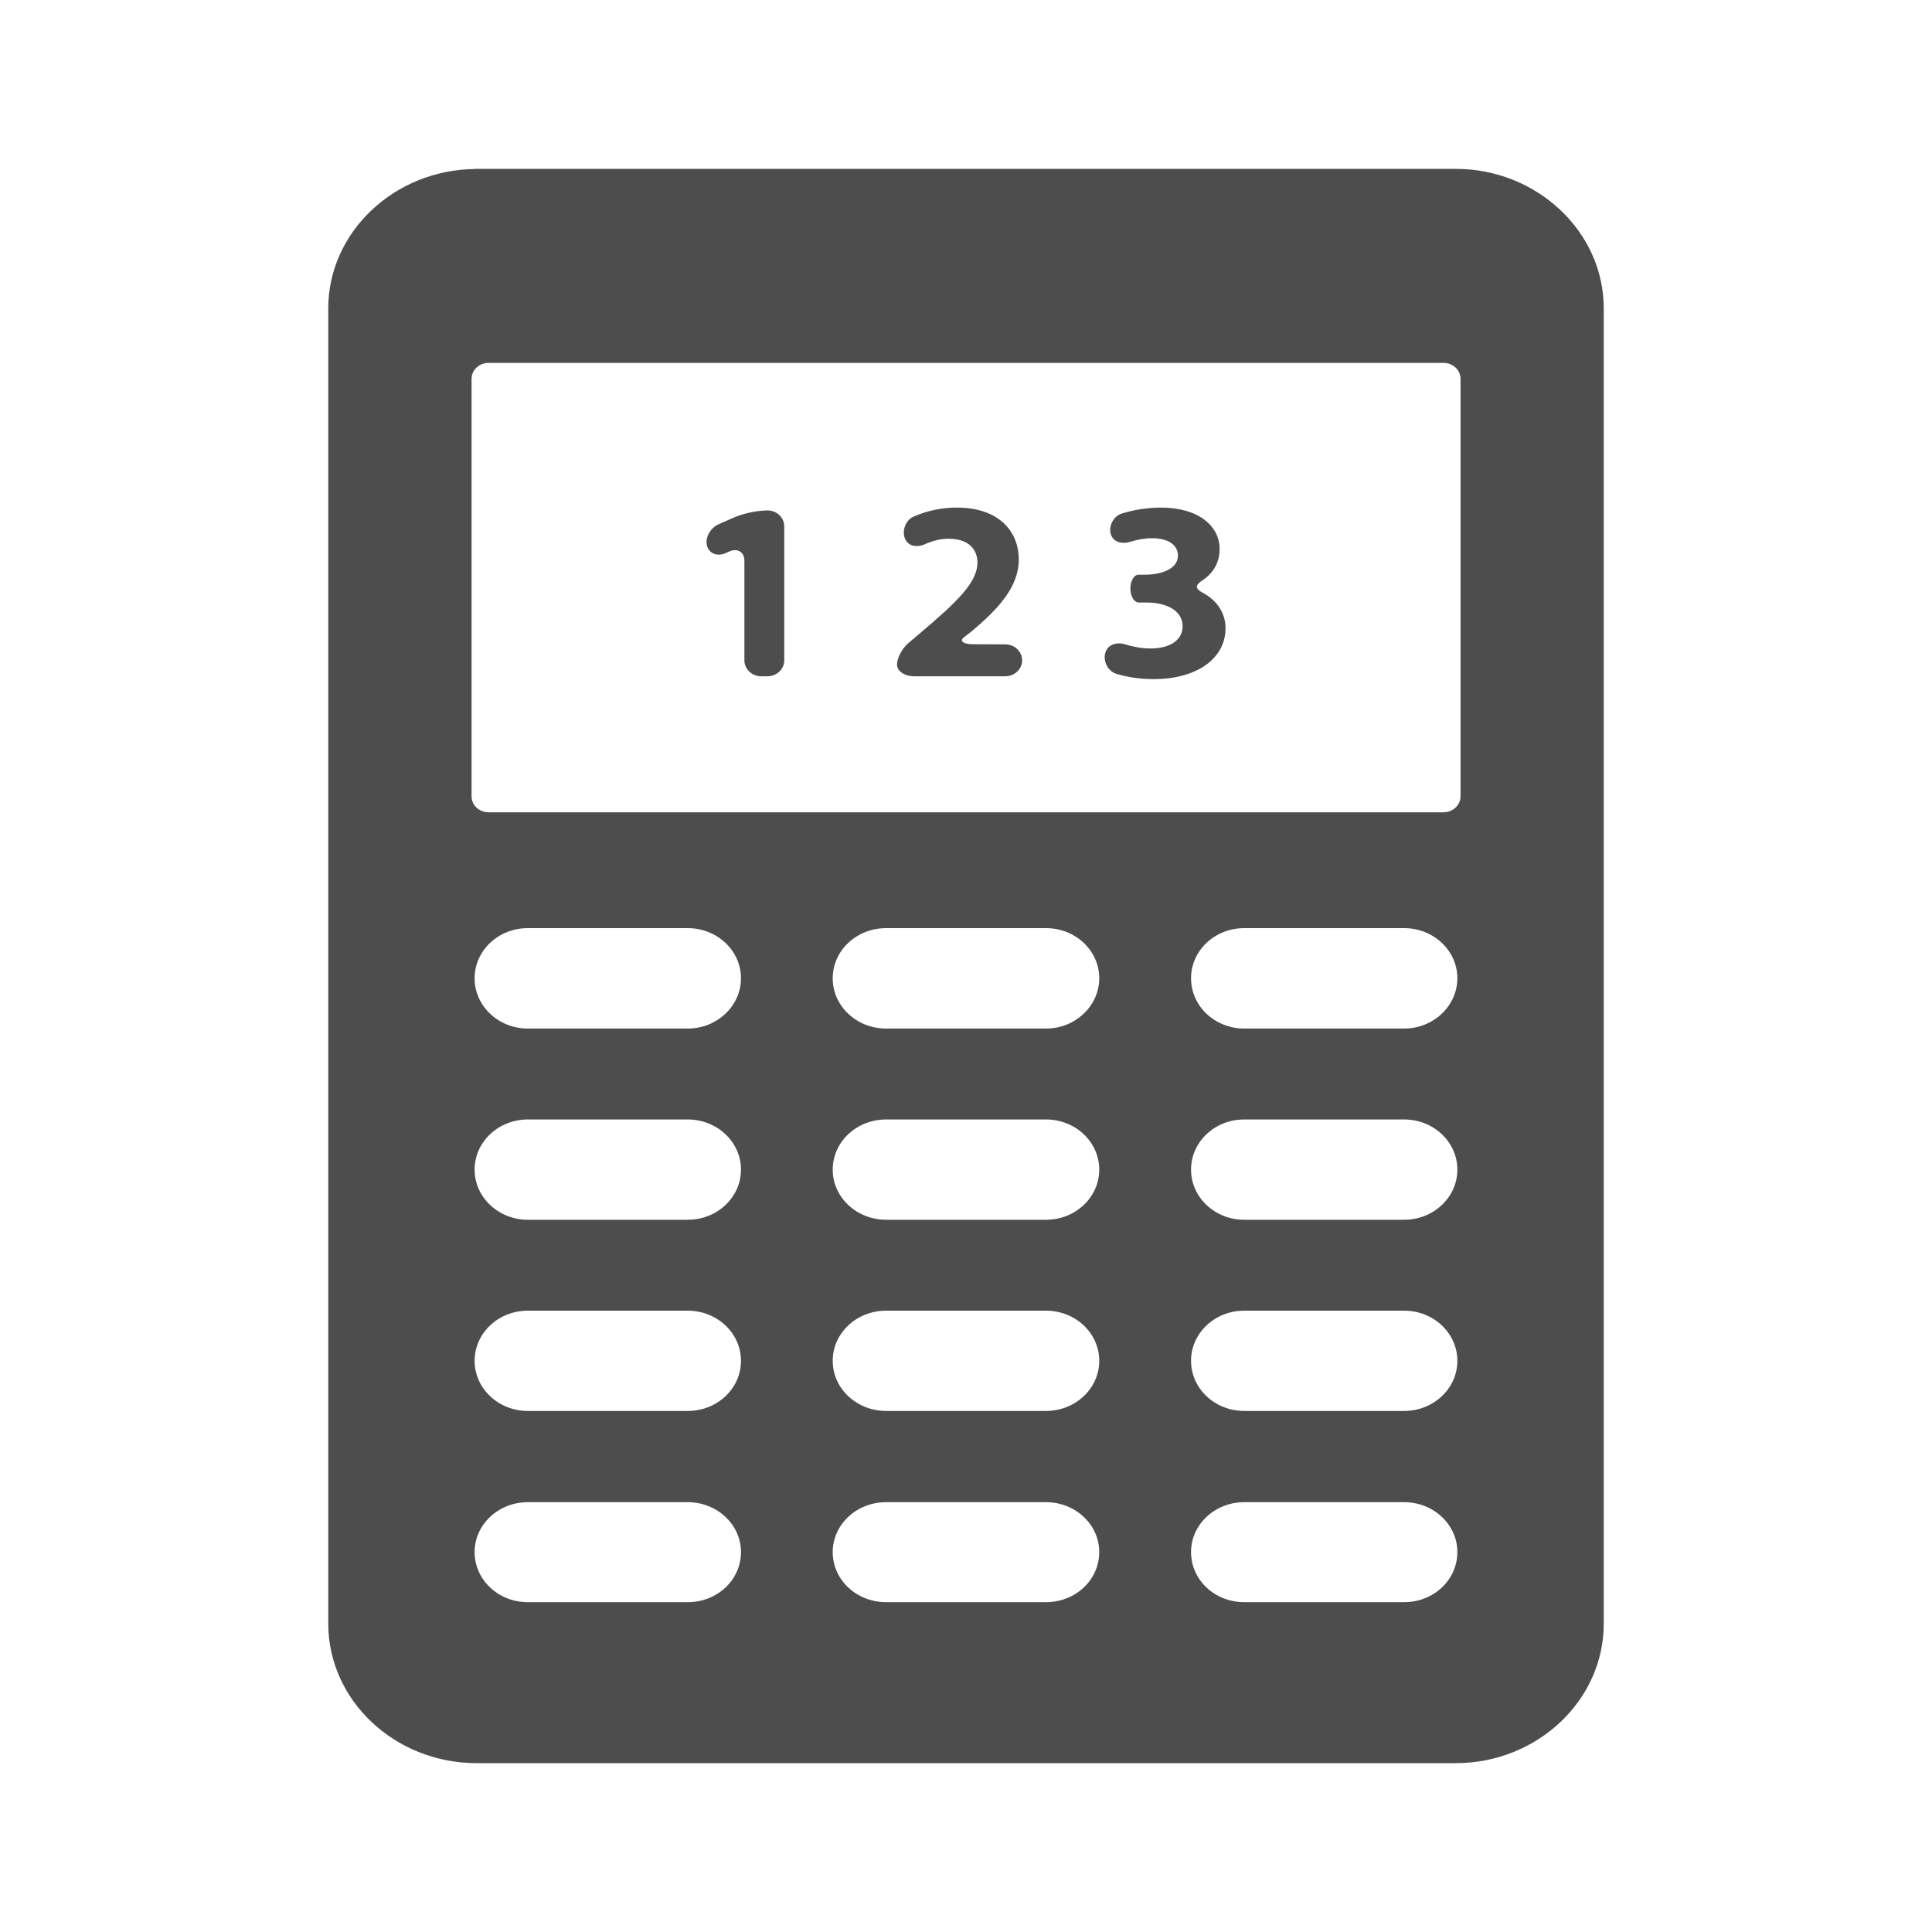
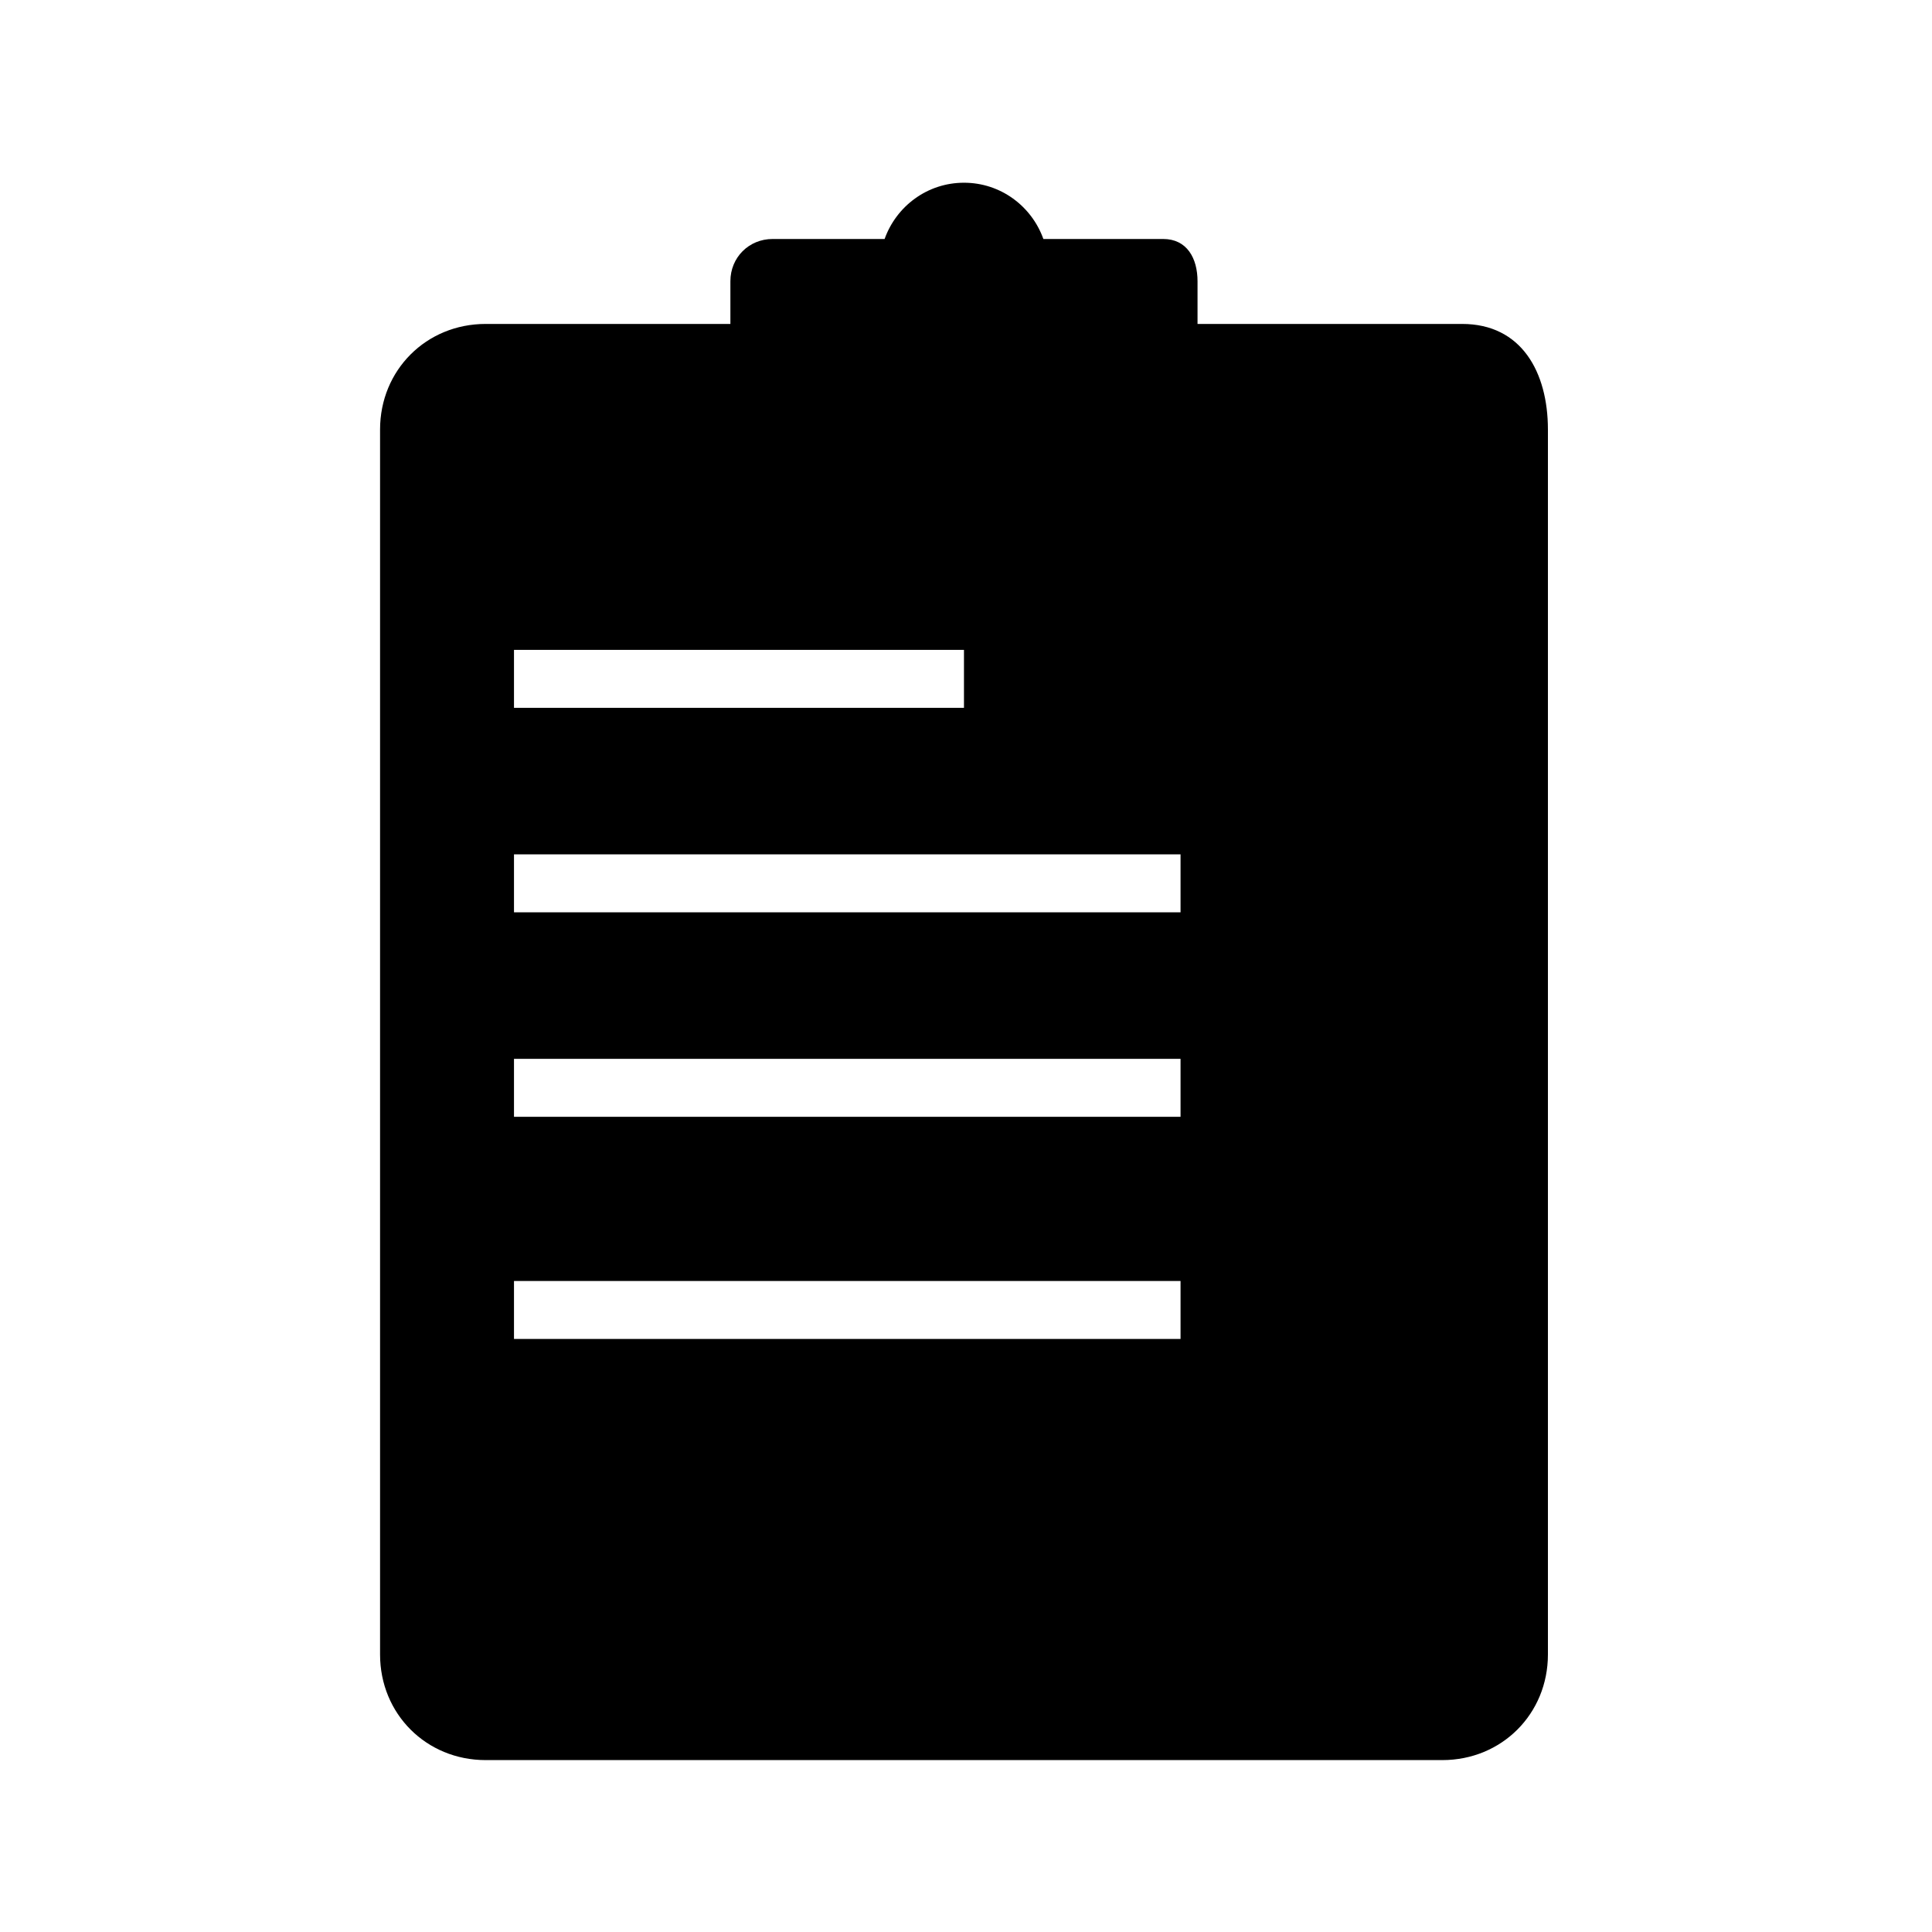
- <svg xmlns="http://www.w3.org/2000/svg" height="100" viewBox="0 0 100 100" width="100">
-   <g fill="#4d4d4d">
-     <path d="M75.337 8.74H24.593v.007c-4.183.04-7.602 3.268-7.602 7.214v68.08c0 3.98 3.456 7.22 7.683 7.22H75.34c4.219 0 7.67-3.24 7.67-7.22V15.96c-.001-3.969-3.452-7.22-7.672-7.22zm-39.74 74.188h-8.272c-1.523 0-2.759-1.145-2.759-2.596 0-1.419 1.229-2.58 2.759-2.58h8.27c1.522 0 2.758 1.161 2.758 2.58 0 1.451-1.232 2.596-2.756 2.596zm0-9.897h-8.272c-1.523 0-2.759-1.16-2.759-2.595 0-1.435 1.229-2.596 2.759-2.596h8.27c1.522 0 2.758 1.16 2.758 2.596.002 1.434-1.232 2.595-2.756 2.595zm0-9.896h-8.272c-1.523 0-2.759-1.16-2.759-2.596 0-1.436 1.229-2.596 2.759-2.596h8.27c1.522 0 2.758 1.162 2.758 2.596.002 1.434-1.232 2.596-2.756 2.596zm0-9.897h-8.272c-1.523 0-2.759-1.16-2.759-2.603 0-1.435 1.229-2.595 2.759-2.595h8.27c1.522 0 2.758 1.16 2.758 2.595 0 1.427-1.232 2.603-2.756 2.603zm18.542 29.69h-8.27c-1.53 0-2.768-1.145-2.768-2.596 0-1.419 1.233-2.58 2.768-2.58h8.27c1.525 0 2.758 1.161 2.758 2.58-.001 1.451-1.234 2.596-2.758 2.596zm0-9.897h-8.27c-1.53 0-2.768-1.16-2.768-2.595 0-1.435 1.233-2.596 2.768-2.596h8.27c1.525 0 2.758 1.16 2.758 2.596-.001 1.434-1.234 2.595-2.758 2.595zm0-9.896h-8.27c-1.53 0-2.768-1.16-2.768-2.596 0-1.436 1.233-2.596 2.768-2.596h8.27c1.525 0 2.758 1.162 2.758 2.596-.001 1.434-1.234 2.596-2.758 2.596zm0-9.897h-8.27c-1.53 0-2.768-1.16-2.768-2.603 0-1.435 1.233-2.595 2.768-2.595h8.27c1.525 0 2.758 1.16 2.758 2.595-.001 1.427-1.234 2.603-2.758 2.603zm18.536 29.69h-8.27c-1.525 0-2.757-1.145-2.757-2.596 0-1.419 1.228-2.58 2.757-2.58h8.27c1.524 0 2.758 1.161 2.758 2.58-.002 1.451-1.234 2.596-2.758 2.596zm0-9.897h-8.27c-1.525 0-2.757-1.16-2.757-2.595 0-1.435 1.228-2.596 2.757-2.596h8.27c1.524 0 2.758 1.16 2.758 2.596 0 1.434-1.234 2.595-2.758 2.595zm0-9.896h-8.27c-1.525 0-2.757-1.16-2.757-2.596 0-1.436 1.228-2.596 2.757-2.596h8.27c1.524 0 2.758 1.162 2.758 2.596 0 1.434-1.234 2.596-2.758 2.596zm0-9.897h-8.27c-1.525 0-2.757-1.16-2.757-2.603 0-1.435 1.228-2.595 2.757-2.595h8.27c1.524 0 2.758 1.16 2.758 2.595-.002 1.427-1.234 2.603-2.758 2.603zm2.043-11.194H25.285c-.485 0-.877-.37-.877-.825V19.61c0-.456.395-.826.877-.826H74.72c.485 0 .877.37.877.826v21.608c-.002.455-.395.825-.88.825z" />
-     <path d="M37.737 28.549l-.18.08c-.439.194-.873.016-.968-.4-.094-.416.182-.91.62-1.1l.822-.361a4.95 4.95 0 0 1 1.67-.349h.015c.487 0 .877.37.877.826v6.935c0 .455-.39.825-.877.825h-.308c-.489 0-.878-.37-.878-.825v-5.152c.002-.456-.355-.674-.793-.48zm8.691 5.849c0-.336.262-.833.589-1.11l.59-.502c1.992-1.678 2.96-2.642 2.988-3.646 0-.7-.448-1.255-1.5-1.255-.436 0-.849.116-1.208.278-.434.197-.878.113-1.045-.285-.164-.395.015-.948.453-1.142a5.58 5.58 0 0 1 2.24-.463c2.063 0 3.196 1.136 3.196 2.695 0 1.44-1.11 2.588-2.426 3.698l-.423.33c-.23.183-.024.345.46.349.517.004 1.17.005 1.686.007.486 0 .877.37.877.826v.001c0 .455-.39.825-.877.825h-4.716c-.492.001-.884-.271-.884-.606zm11.806-1.047c.391.12.847.214 1.31.214 1.111 0 1.669-.502 1.669-1.15 0-.845-.9-1.228-1.84-1.228h-.43c-.239 0-.435-.323-.435-.72 0-.398.189-.72.417-.72h.412c.715-.013 1.633-.264 1.633-.991 0-.515-.452-.898-1.349-.898-.38 0-.769.078-1.111.183-.46.141-.897.007-1.015-.394-.123-.402.12-.924.574-1.068a6.926 6.926 0 0 1 2.026-.306c1.952 0 3.032.964 3.032 2.14 0 .667-.292 1.227-.89 1.625-.395.263-.385.43.037.655.684.366 1.159 1.005 1.159 1.827 0 1.52-1.42 2.631-3.73 2.631a6.682 6.682 0 0 1-1.914-.27c-.459-.14-.703-.675-.577-1.09.114-.417.562-.58 1.022-.44z" />
-   </g>
+ <svg xmlns="http://www.w3.org/2000/svg" version="1.1" id="Layer_1" x="0px" y="0px" width="100px" height="100px" viewBox="0 0 100 100" enable-background="new 0 0 100 100" xml:space="preserve">
+   <path d="M75.68,16.767H61.984v-2.21c0-1.188-0.546-2.187-1.776-2.187h-6.203c-0.605-1.693-2.207-2.912-4.109-2.912  c-1.901,0-3.504,1.219-4.109,2.912H39.99c-1.229,0-2.185,0.957-2.185,2.187v2.21H25.135c-3.072,0-5.463,2.391-5.463,5.465v63.405  c0,3.074,2.391,5.465,5.463,5.465h49.52c3.074,0,5.465-2.391,5.465-5.465V22.231C80.119,19.265,78.754,16.767,75.68,16.767z   M26.604,33.638h23.291v3H26.604V33.638z M61.105,69.305H26.604v-3h34.501V69.305z M61.105,57.805H26.604v-3.001h34.501V57.805z   M61.105,47.221H26.604v-3h34.501V47.221z" />
</svg>
